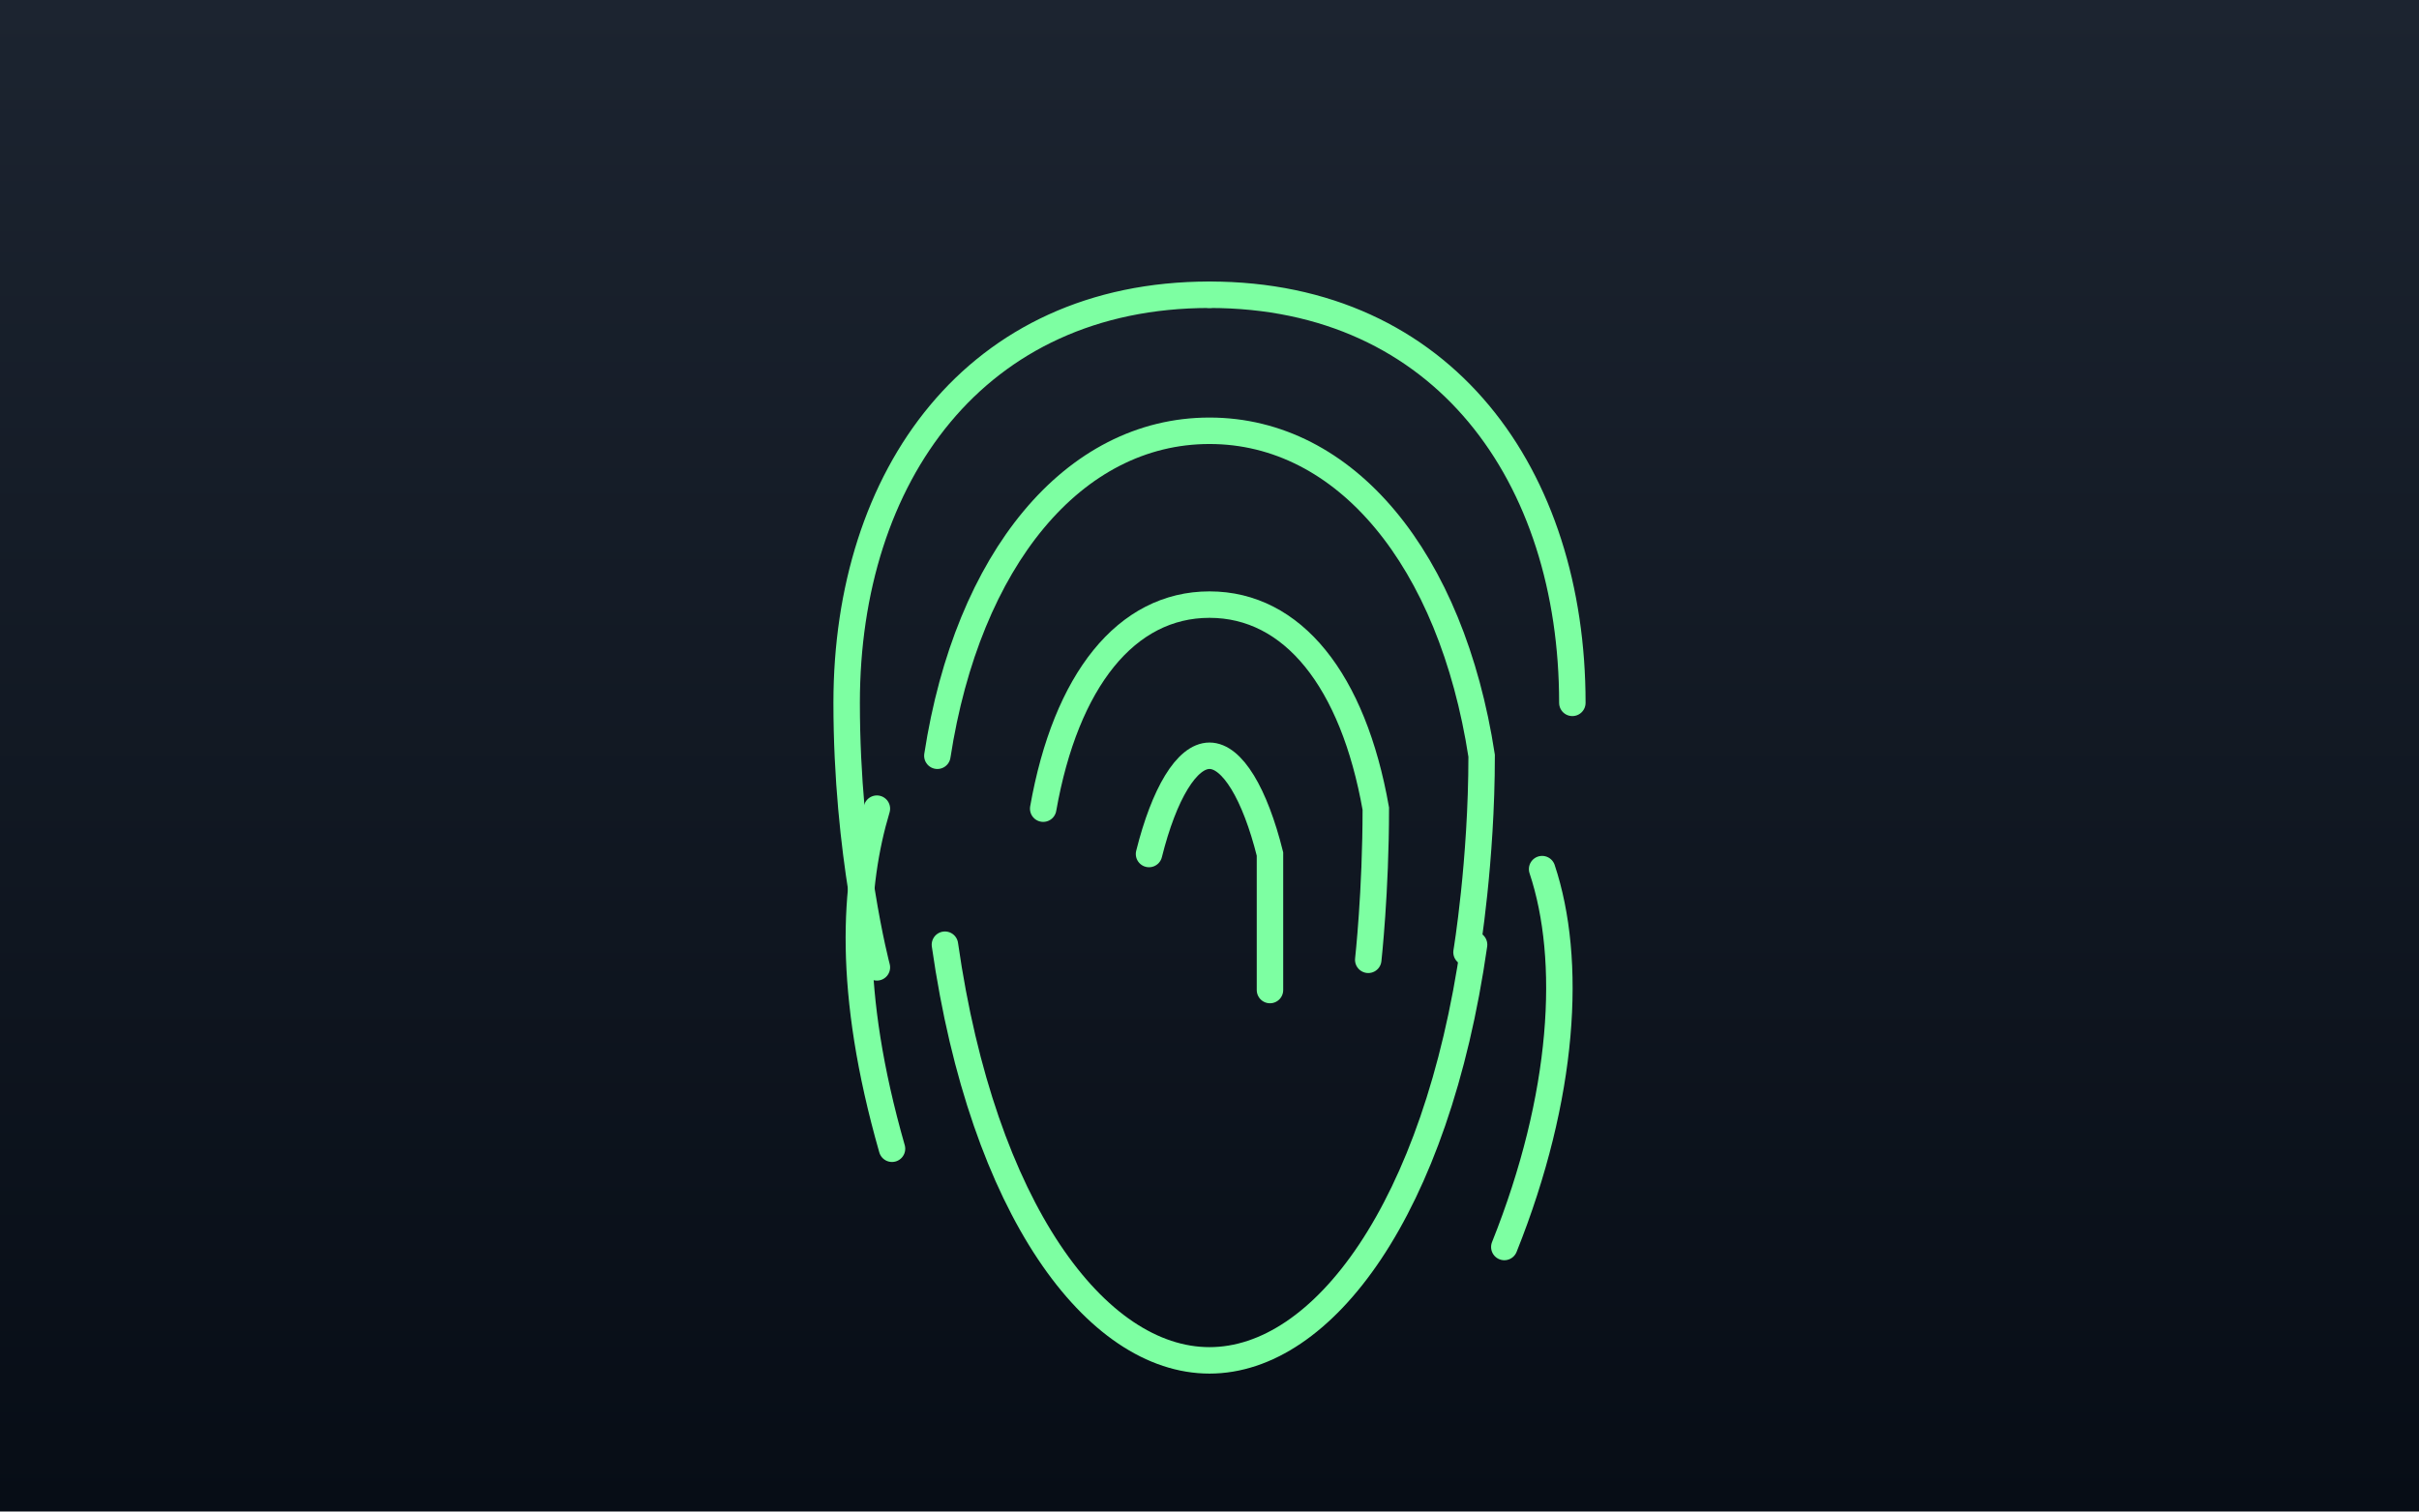
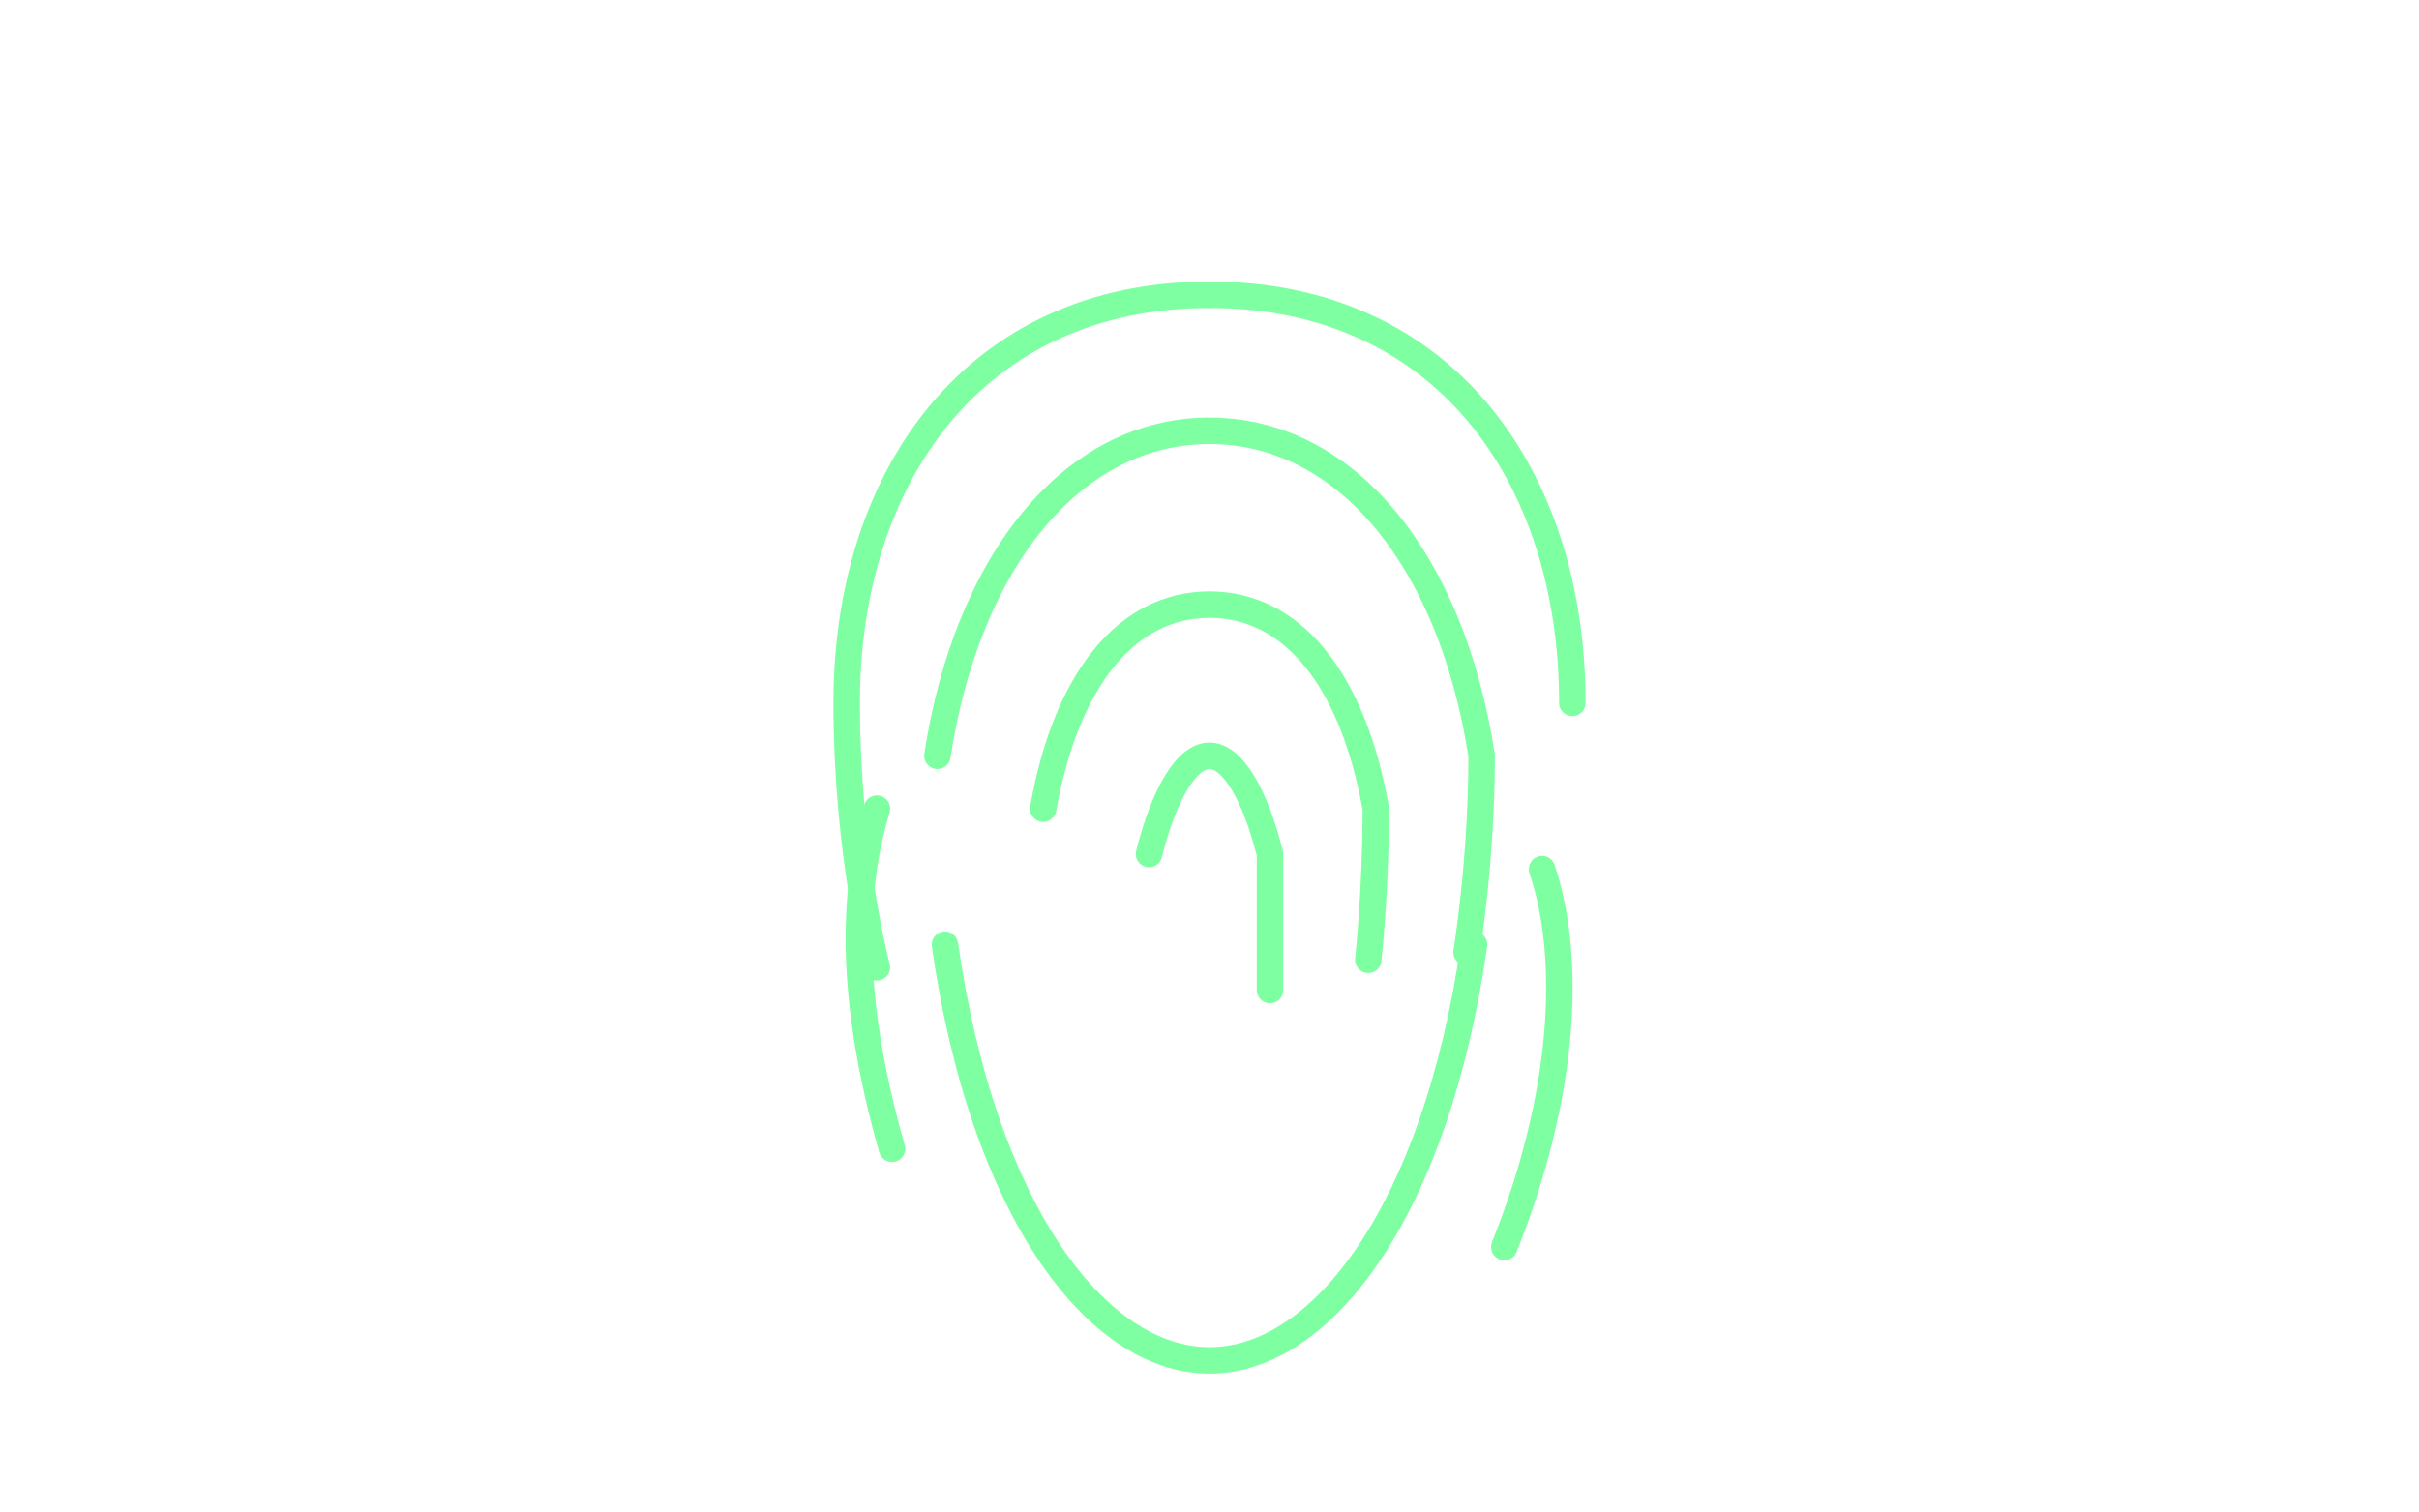
<svg xmlns="http://www.w3.org/2000/svg" viewBox="0 0 640 400">
  <defs>
    <linearGradient id="g" x1="0" y1="0" x2="0" y2="1">
      <stop offset="0" stop-color="#1c2430" />
      <stop offset="1" stop-color="#070d16" />
    </linearGradient>
  </defs>
-   <rect width="640" height="400" fill="url(#g)" />
+   <rect width="640" height="400" fill="none" />
  <g fill="none" stroke="#7dffa2" stroke-width="7" stroke-linecap="round">
    <path d="M320 78c-62 0-96 48-96 108 0 40 8 70 8 70" />
    <path d="M416 186c0-60-34-108-96-108" />
    <path d="M248 200c8-52 36-86 72-86s64 34 72 86c0 28-4 52-4 52" />
    <path d="M276 214c6-34 22-54 44-54s38 20 44 54c0 22-2 40-2 40" />
    <path d="M304 226c4-16 10-26 16-26s12 10 16 26v36" />
    <path d="M250 250c10 70 40 110 70 110s60-40 70-110" />
    <path d="M232 214c-6 20-8 48 4 90" />
    <path d="M408 230c8 24 6 60-10 100" />
  </g>
</svg>
